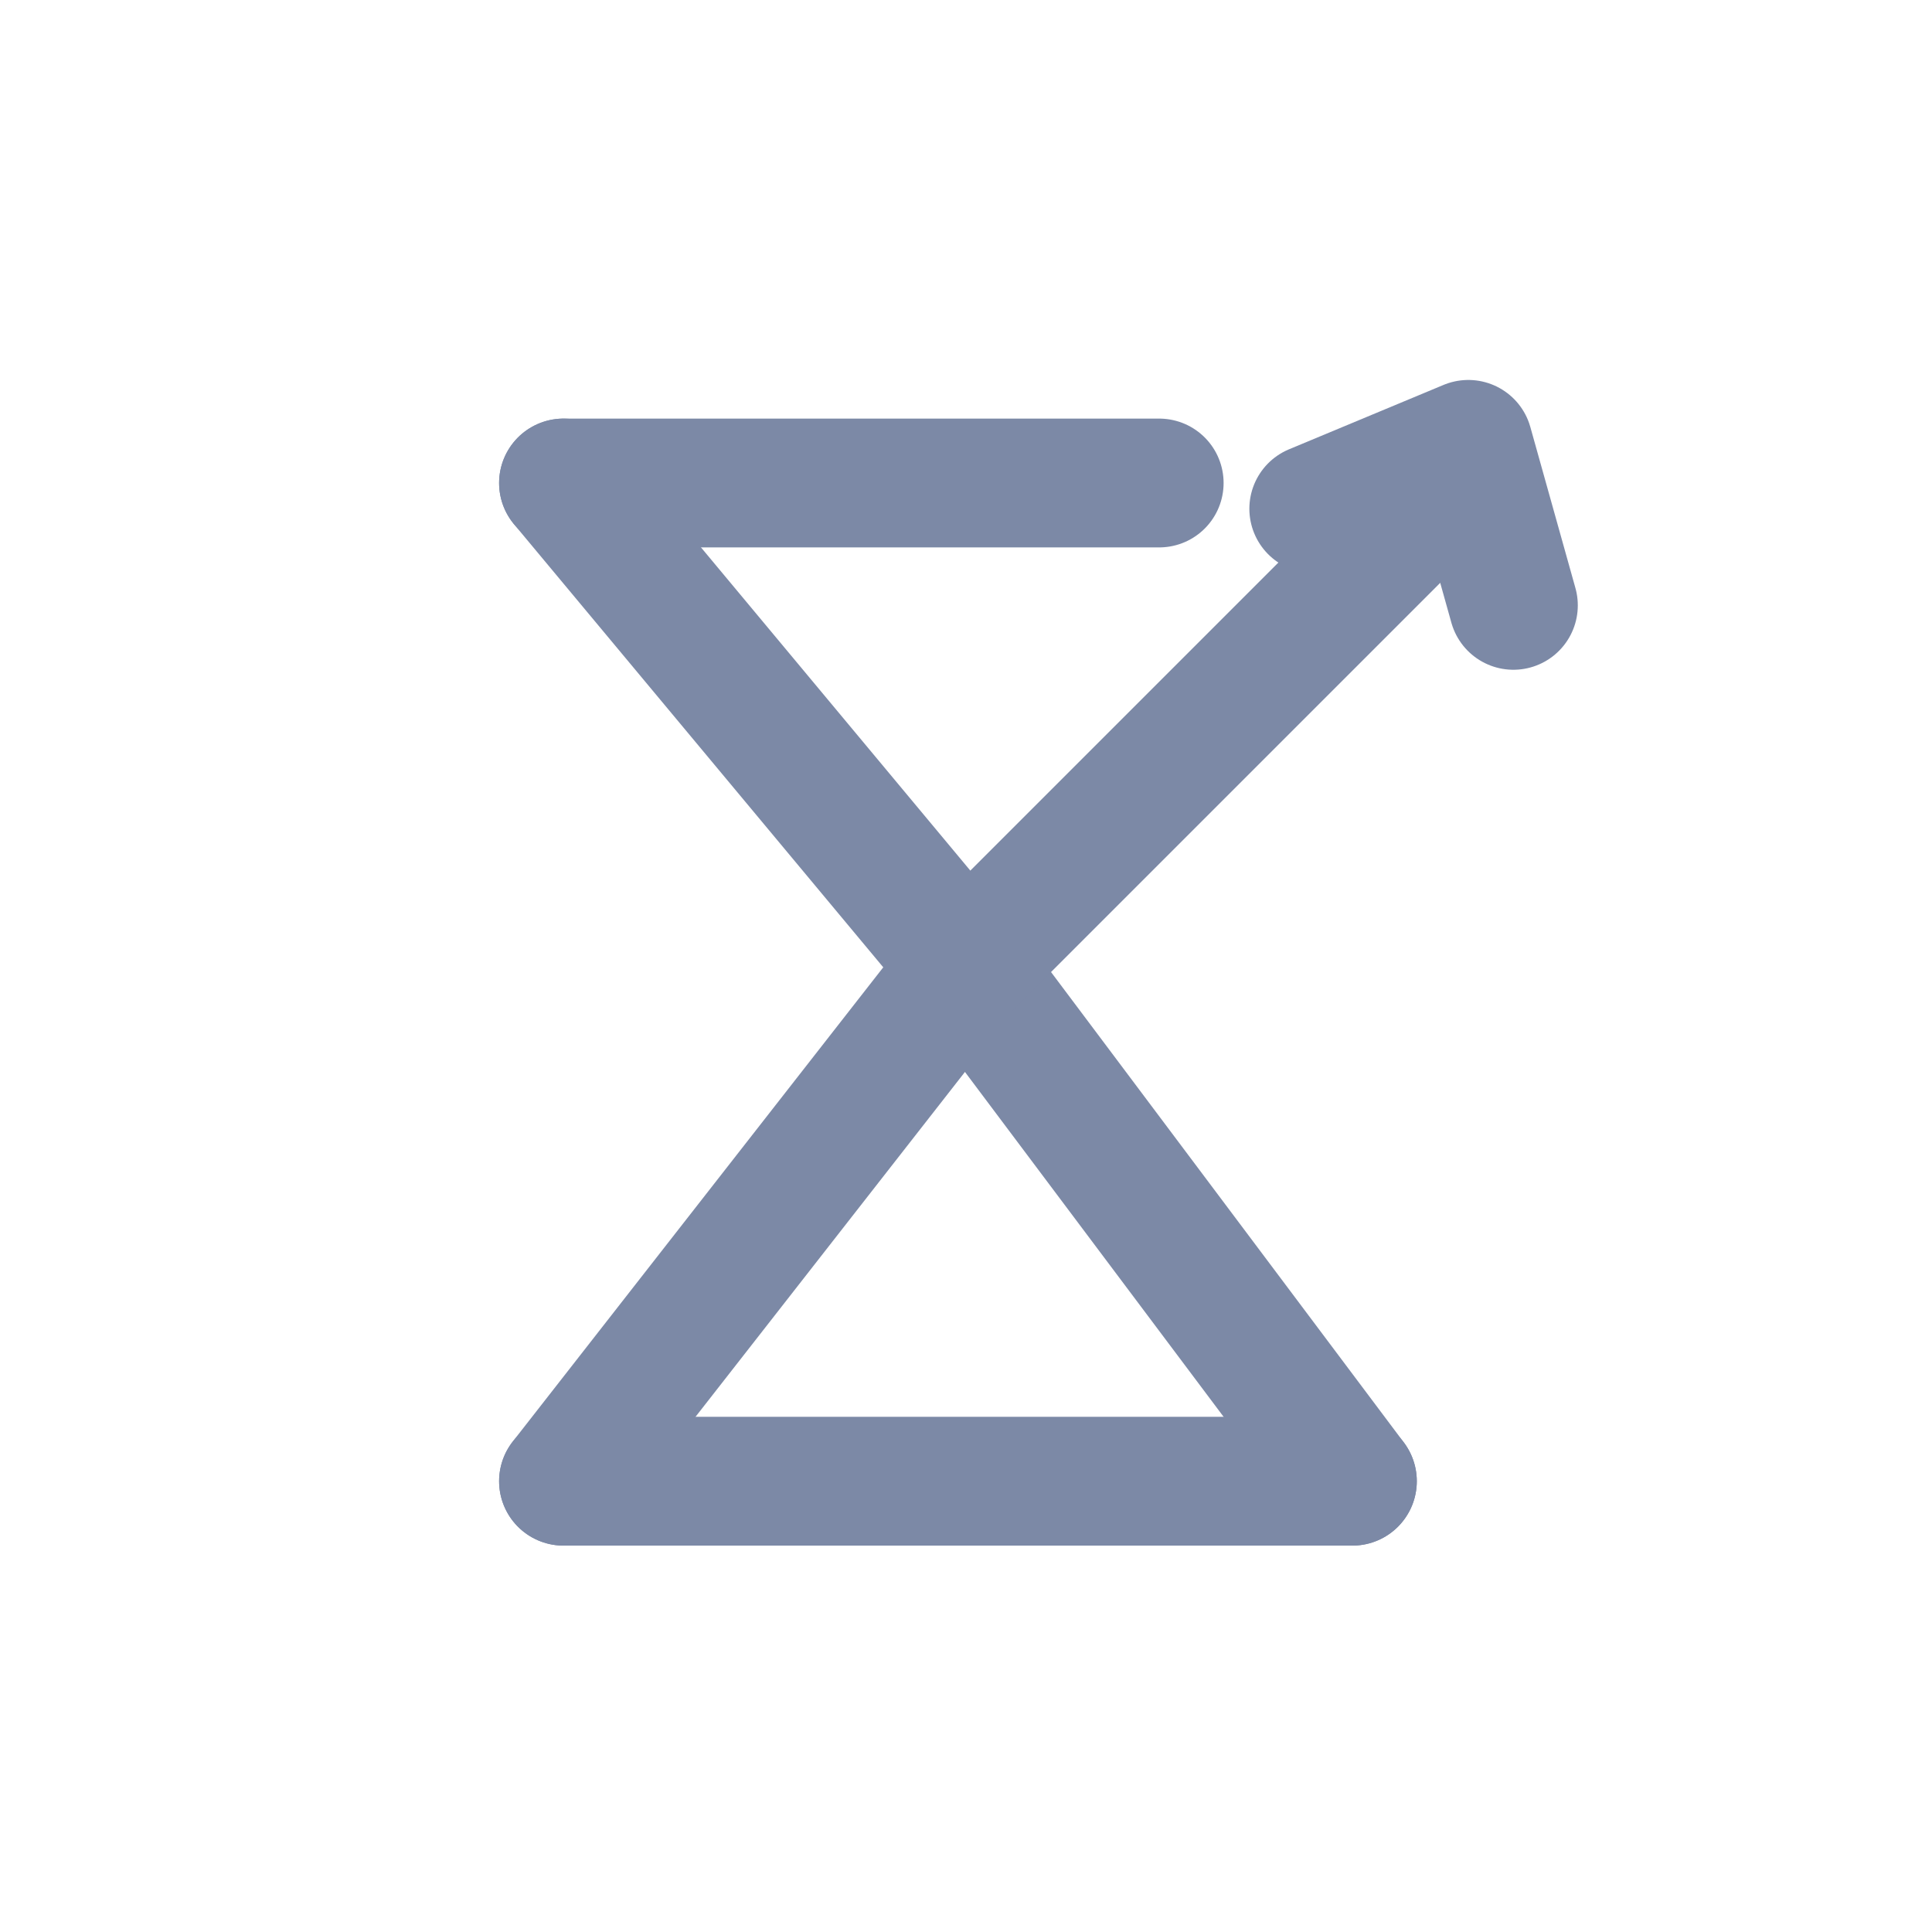
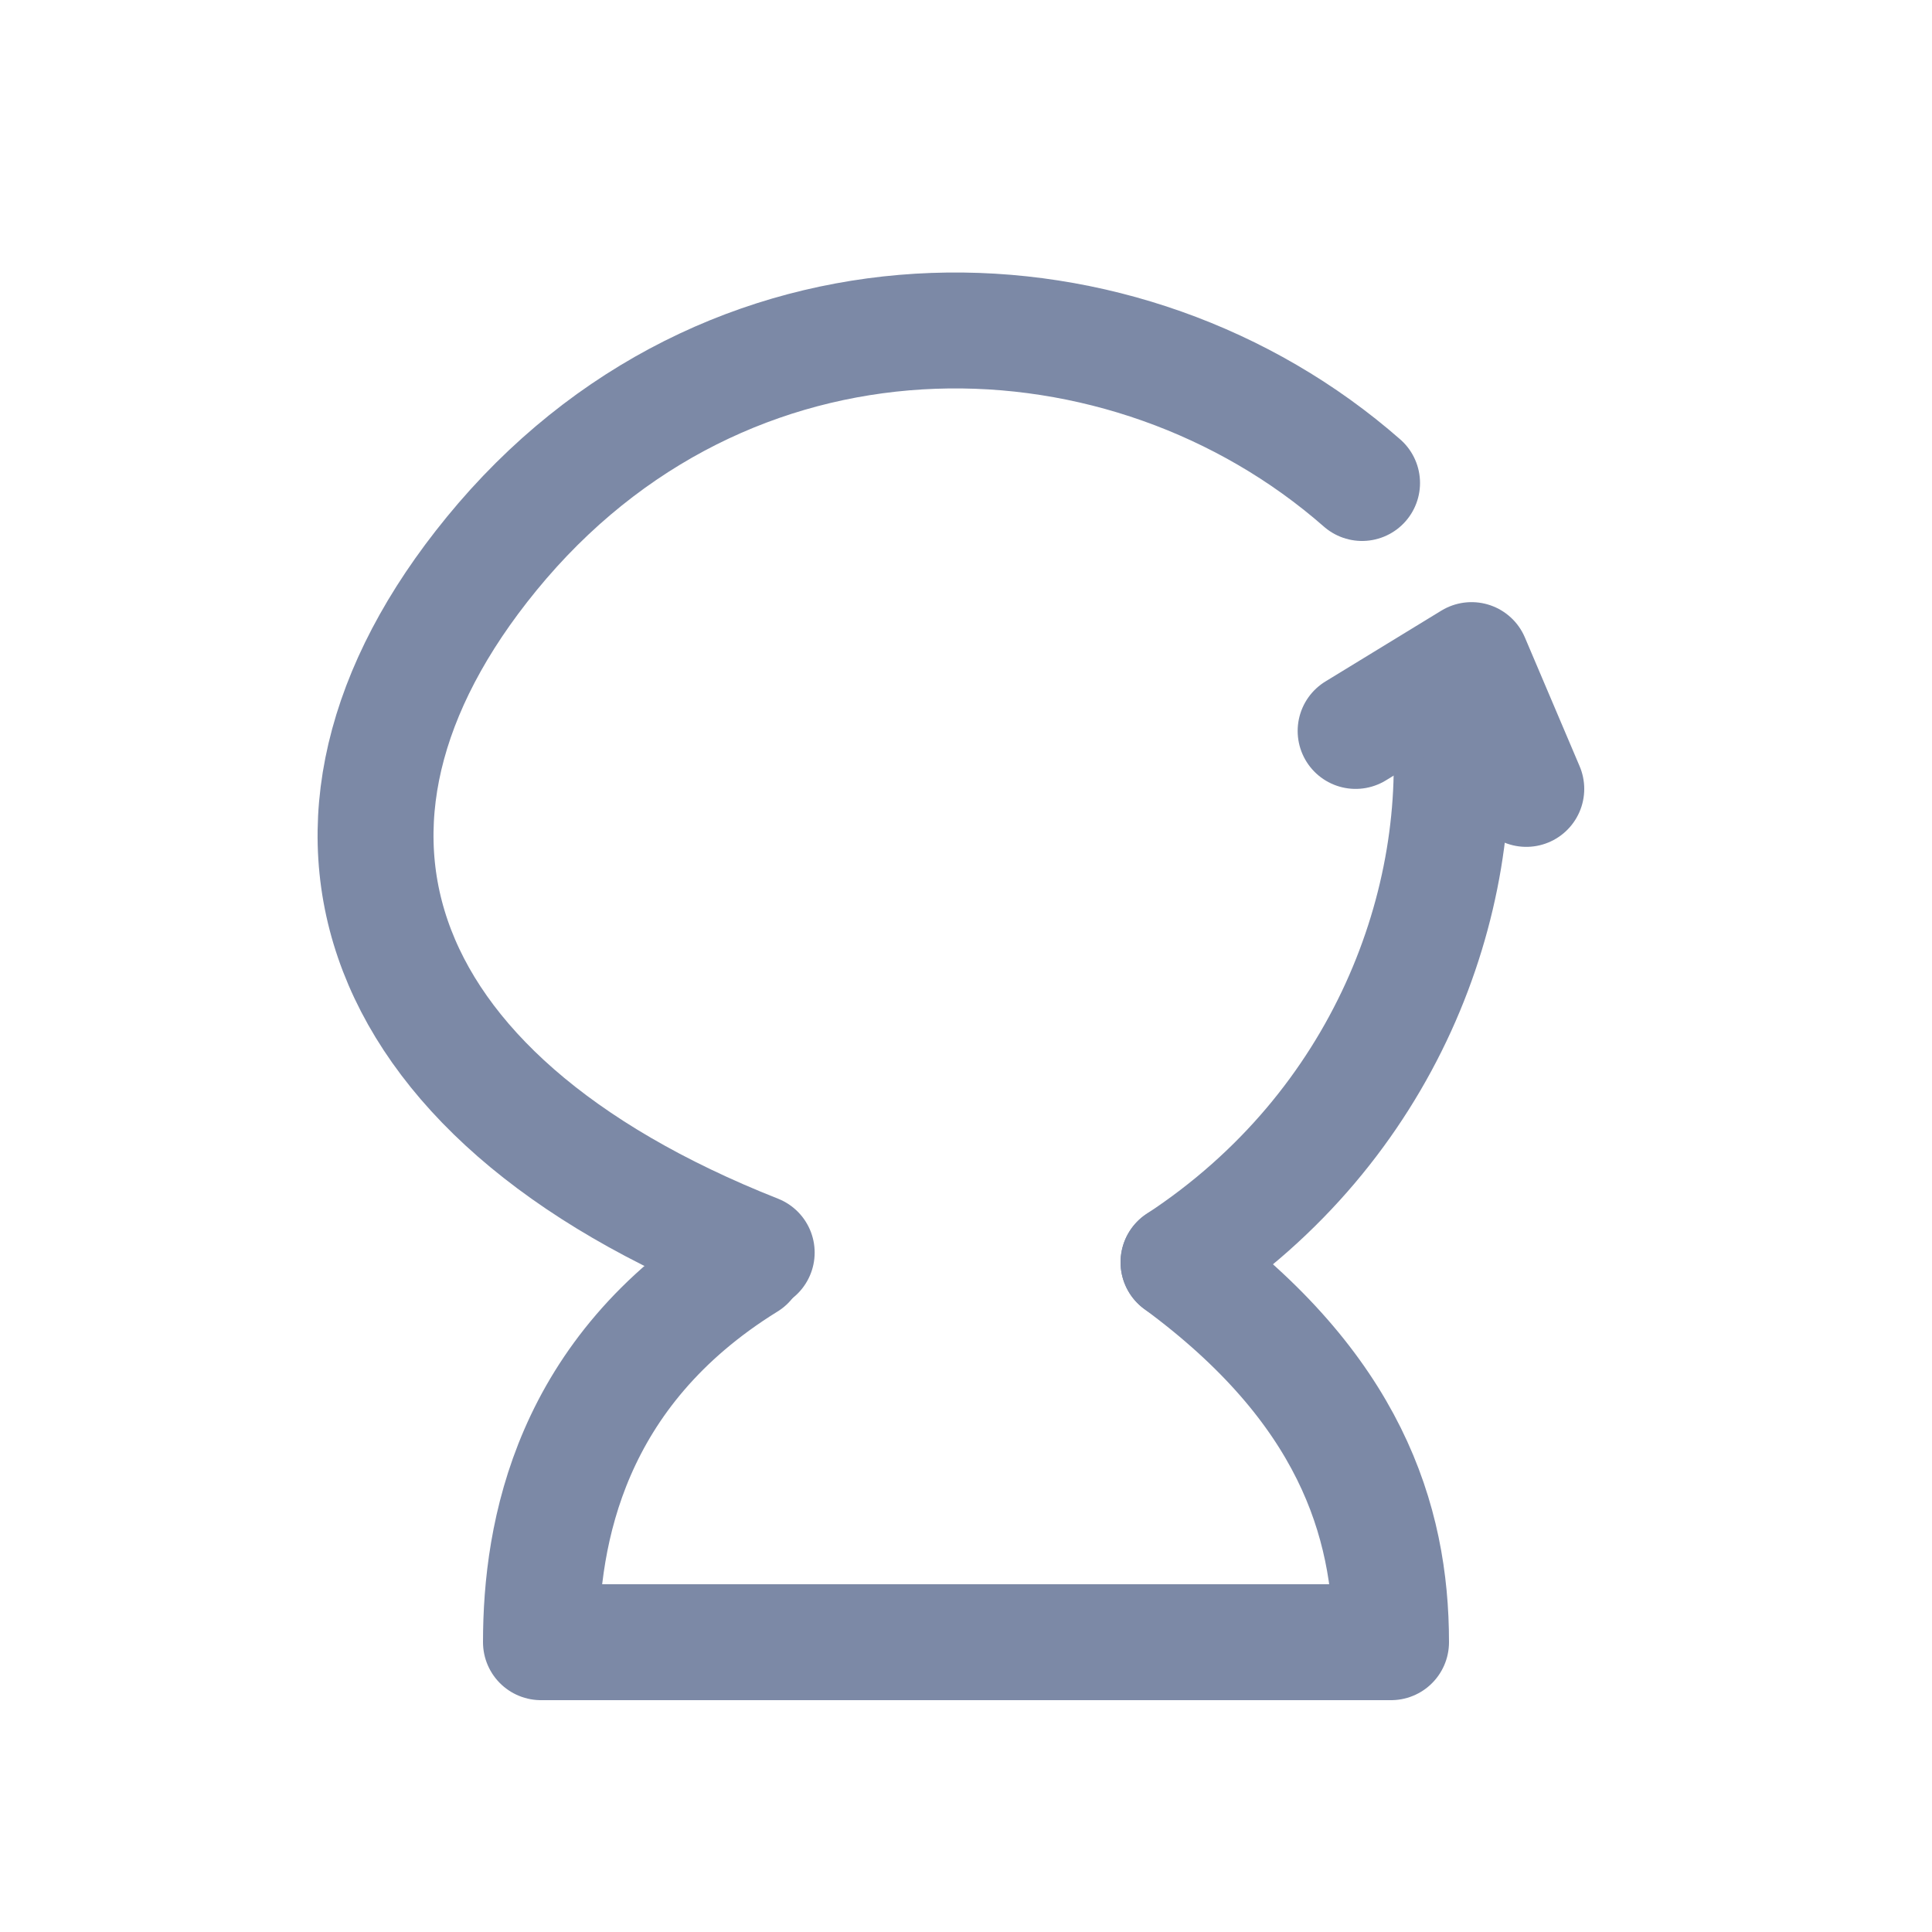
<svg xmlns="http://www.w3.org/2000/svg" width="1024" height="1024" viewBox="0 0 600 600">
  <rect width="600" height="600" fill="none" />
-   <g fill="none" stroke="#7C89A6" stroke-width="40" stroke-linecap="round" stroke-linejoin="round">
-     <path d="M 175 150 L 360 150" />
-     <path d="M 175 150 L 300 300" />
-     <path d="M 300 300 L 175 460" />
-     <path d="M 175 460 L 420 460" />
-     <path d="M 420 460 L 300 300" />
-     <path d="M 300 300 L 452 148" />
-     <path d="M 408 158 L 456 138 L 470 188" />
+   <g fill="none" stroke="#7C89A6" stroke-width="36" stroke-linecap="round" stroke-linejoin="round">
+     <path d="M 423 150 C 350 86, 230 82, 156 168 C 84 252, 111 340, 235 389" />
+     <path d="M 232 392 C 177 426, 168 476, 168 510 L 432 510 C 432 472, 419 431, 366 392" />
+     <path d="M 366 392 C 430 350, 456 280, 450 221" />
+     <path d="M 421 227 L 457 205 L 474 245" />
  </g>
</svg>
